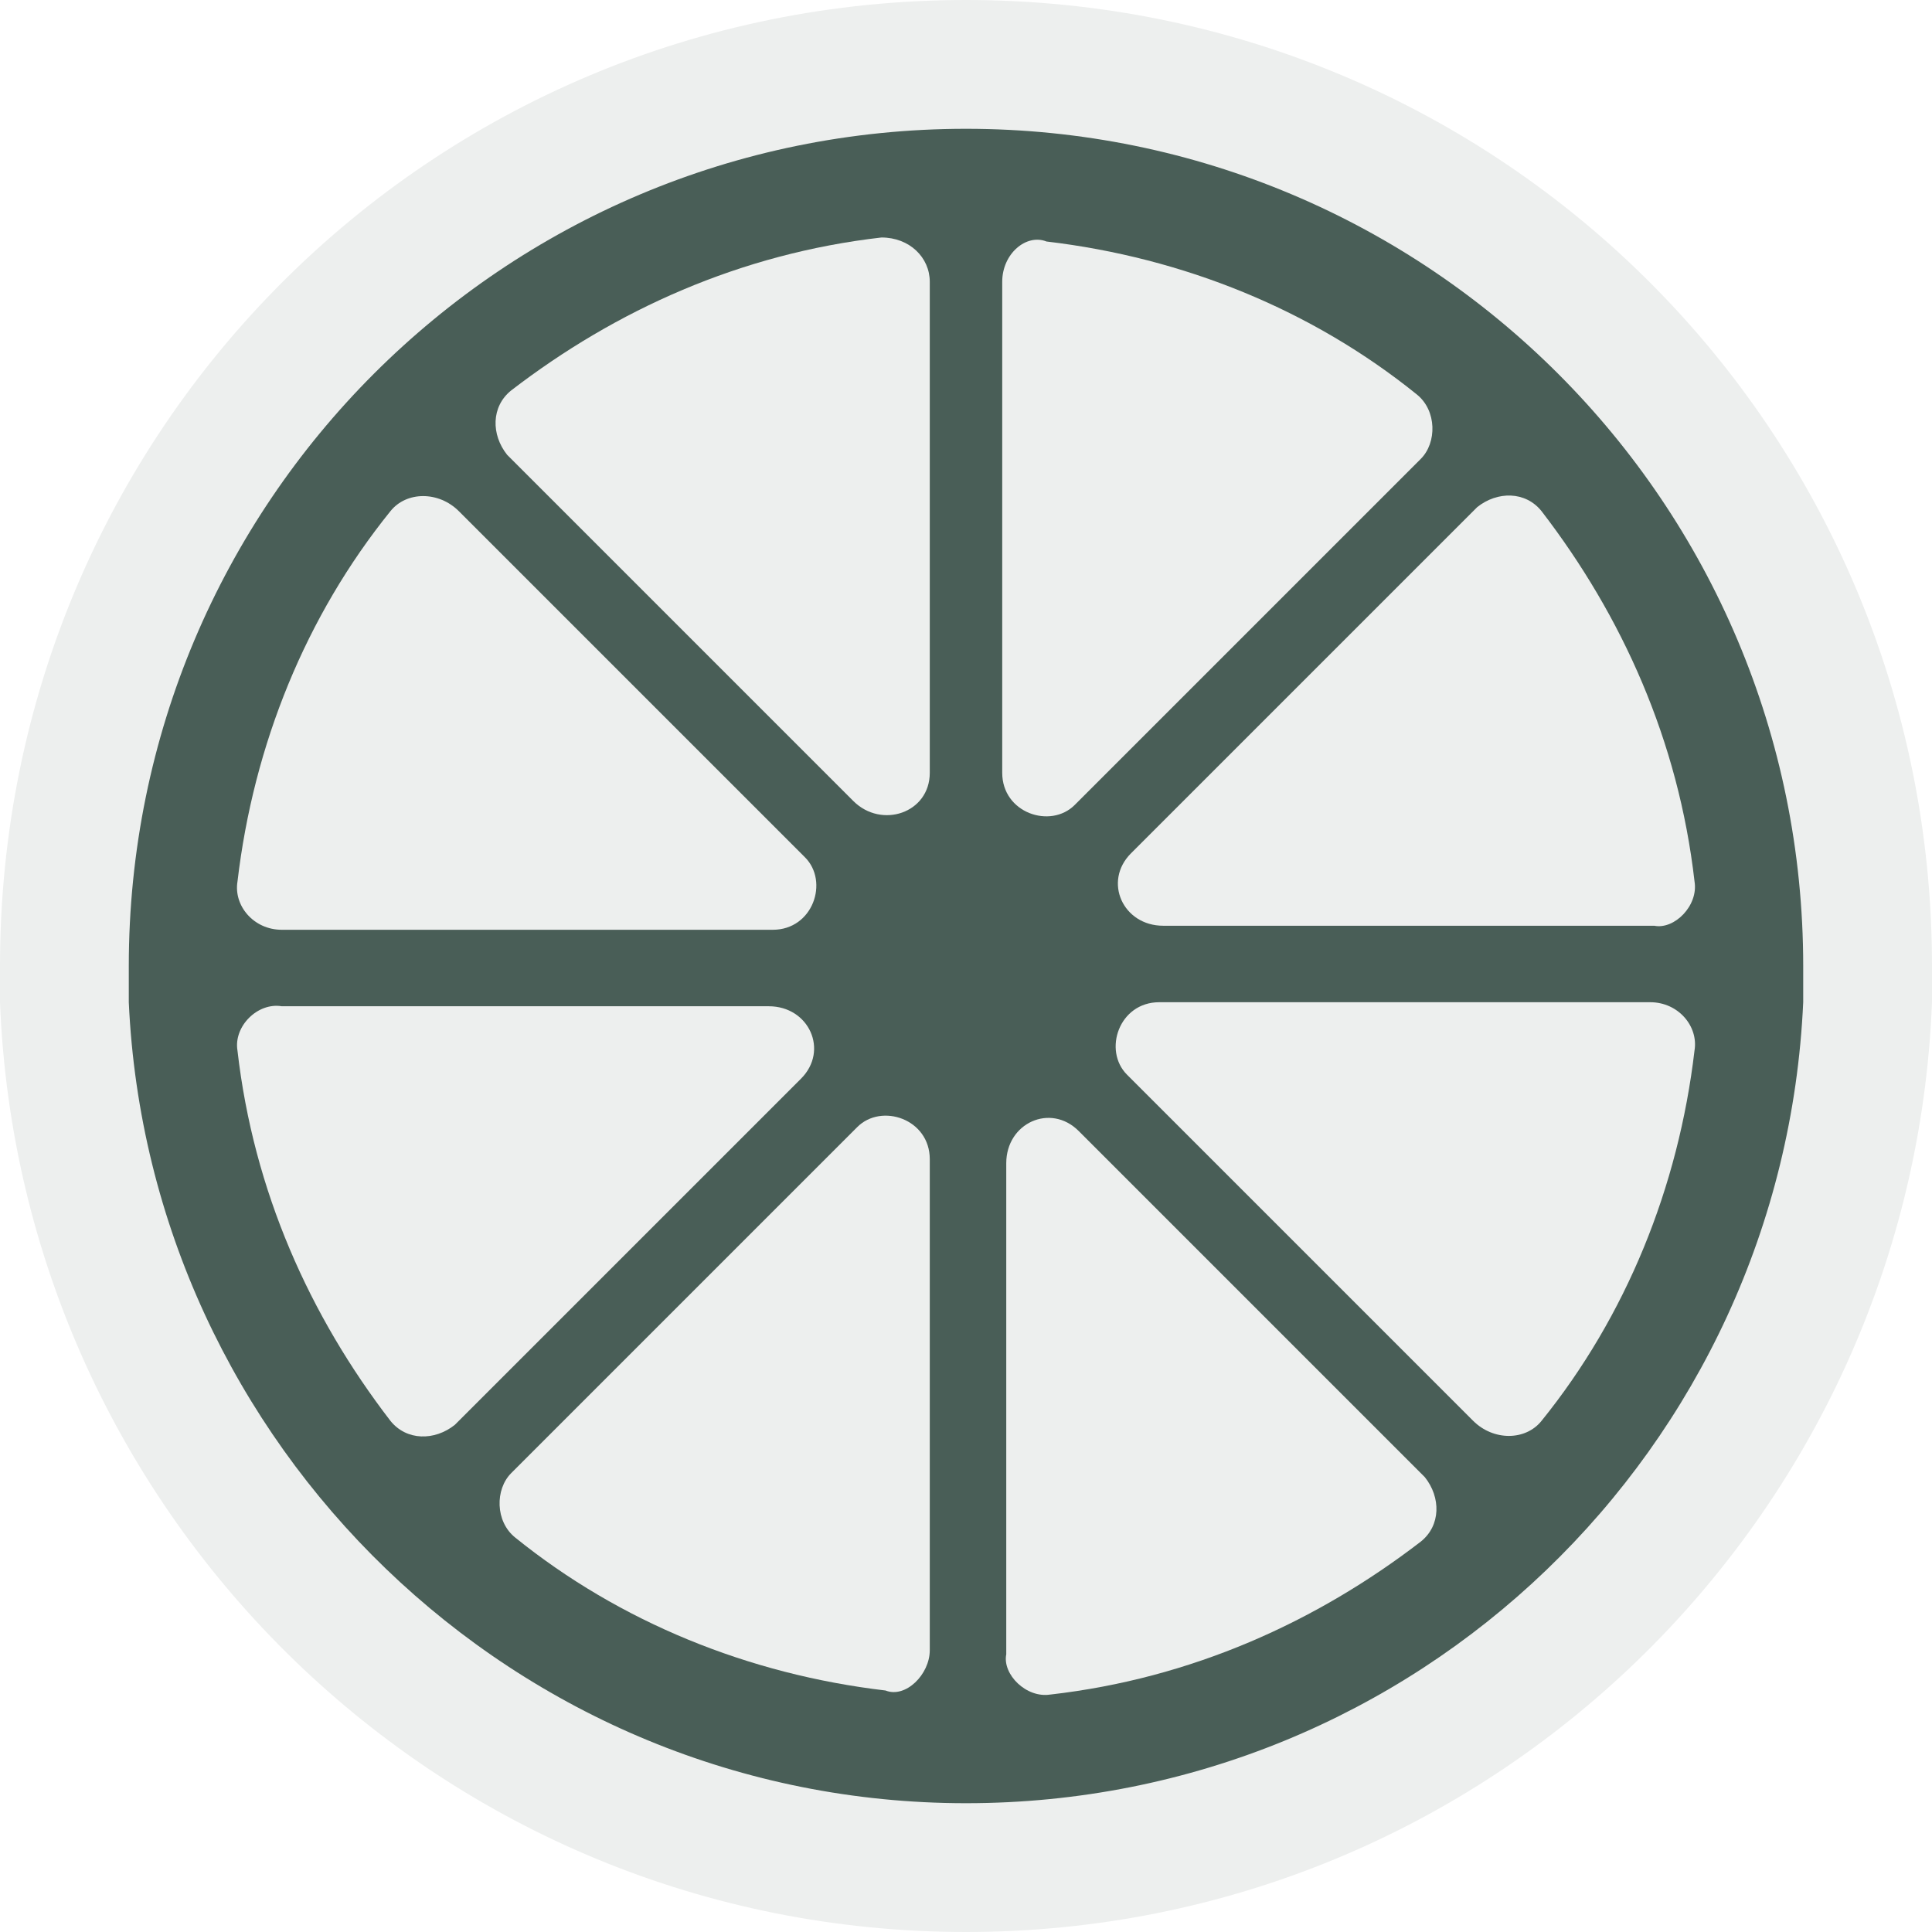
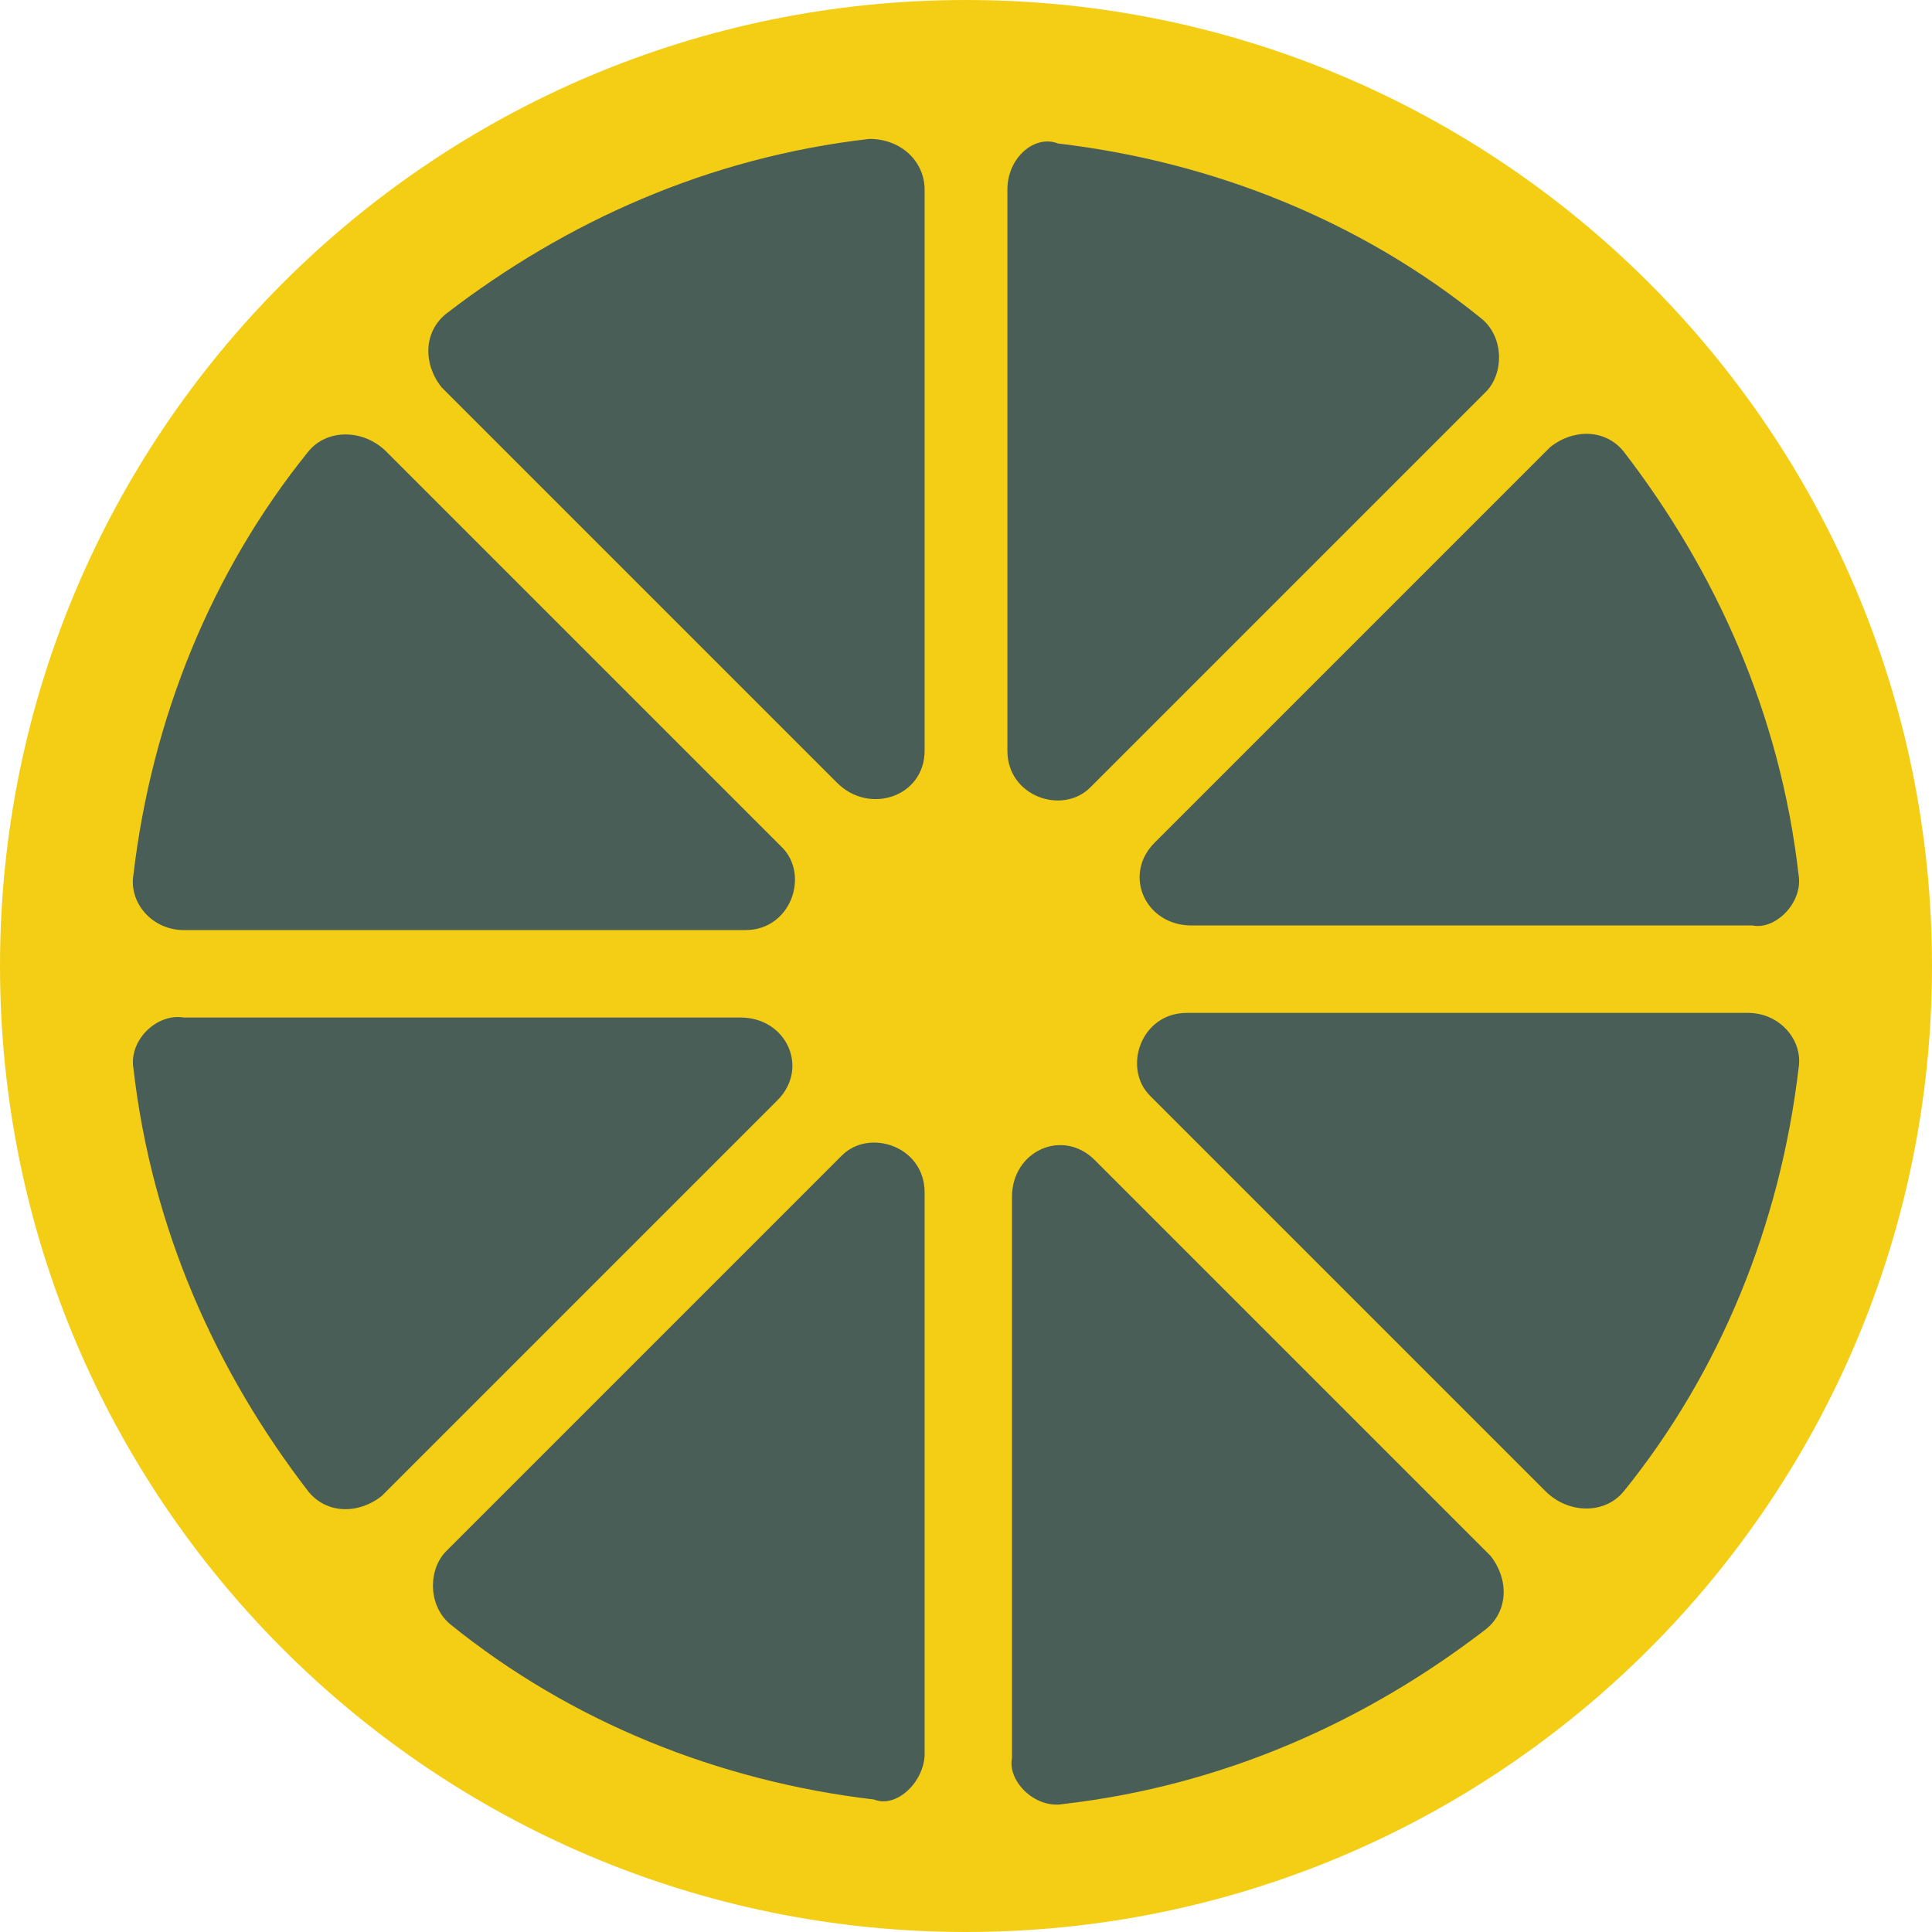
- <svg xmlns="http://www.w3.org/2000/svg" height="80px" width="80px" viewBox="0 0 80 80" version="1.1" id="svg1">
+ <svg xmlns="http://www.w3.org/2000/svg" height="40px" width="40px" viewBox="0 0 40 40" version="1.1" id="svg1">
  <defs id="defs1" />
  <g id="g1">
-     <rect width="76" height="76" rx="40" y="2" ry="40" fill="#495e57" x="2" id="rect1" style="stroke-width:2" />
-     <path d="M 38.5,68.333 V 48 c 0,-1.667 -2,-2.333 -3,-1.333 L 21.167,61 c -0.667,0.667 -0.667,2 0.167,2.667 4.333,3.5 9.667,5.667 15.333,6.333 0.833,0.333 1.833,-0.667 1.833,-1.667 z" id="path1" fill="#edefee" style="stroke-width:2" />
-     <path d="m 16.167,21.167 c -3.5,4.333 -5.667,9.667 -6.333,15.333 -0.167,1 0.667,2 1.833,2 h 20.333 c 1.667,0 2.333,-2 1.333,-3 L 19,21.167 c -0.833,-0.833 -2.167,-0.833 -2.833,-1.58e-4 z" id="path2" fill="#edefee" style="stroke-width:2" />
-     <path d="m 9.833,43.5 c 0.667,5.833 3,11 6.333,15.333 0.667,0.833 1.833,0.833 2.667,0.167 L 33.167,44.667 c 1.167,-1.167 0.333,-3 -1.333,-3 H 11.667 C 10.667,41.5 9.667,42.5 9.833,43.5 Z" id="path3" fill="#edefee" style="stroke-width:2" />
-     <path d="M 70.167,36.5 C 69.5,30.667 67.167,25.5 63.833,21.167 63.167,20.333 62,20.333 61.167,21 L 46.833,35.333 c -1.167,1.167 -0.333,3 1.333,3 H 68.5 C 69.333,38.5 70.333,37.5 70.167,36.5 Z" id="path4" fill="#edefee" style="stroke-width:2" />
-     <path d="M 38.5,32 V 11.667 c 0,-1 -0.833,-1.833 -2,-1.833 -5.833,0.667 -11,3 -15.333,6.333 -0.833,0.667 -0.833,1.833 -0.167,2.667 L 35.333,33.167 c 1.167,1.167 3.167,0.5 3.167,-1.167 z" id="path5" fill="#edefee" style="stroke-width:2" />
-     <path d="m 41.5,11.667 v 20.333 c 0,1.667 2,2.333 3,1.333 L 58.833,19 C 59.5,18.333 59.5,17 58.667,16.333 54.333,12.833 49,10.667 43.333,10 42.5,9.667 41.5,10.5 41.5,11.667 Z" id="path6" fill="#edefee" style="stroke-width:2" />
-     <path d="m 63.833,58.833 c 3.5,-4.333 5.667,-9.667 6.333,-15.333 0.167,-1 -0.667,-2 -1.833,-2 H 48 c -1.667,0 -2.333,2 -1.333,3 L 61,58.833 c 0.833,0.833 2.167,0.833 2.833,1.58e-4 z" id="path7" fill="#edefee" style="stroke-width:2" />
-     <path d="m 43.5,70.167 c 5.833,-0.667 11,-3 15.333,-6.333 0.833,-0.667 0.833,-1.833 0.167,-2.667 L 44.667,46.833 c -1.167,-1.167 -3,-0.333 -3,1.333 v 20.333 c -0.167,0.833 0.833,1.833 1.833,1.667 z" id="path8" fill="#edefee" style="stroke-width:2" />
-     <path d="M 40,0 C 17.833,0 0,17.833 0,40 0,40.5 0,41 0,41.5 0.833,62.833 18.333,80 40,80 61.667,80 79.167,62.833 80,41.5 80,41 80,40.5 80,40 80,17.833 62.167,0 40,0 Z m 0,74.667 c -18.667,0 -33.833,-14.833 -34.667,-33.167 0,-0.5 0,-1 0,-1.5 0,-19.167 15.5,-34.667 34.667,-34.667 19.167,0 34.667,15.5 34.667,34.667 0,0.5 0,1 0,1.5 C 73.833,60 58.667,74.667 40,74.667 Z" id="path9" fill="#edefee" style="stroke-width:2" />
+     <rect width="40" height="40" rx="22.857" y="0" ry="22.857" fill="#f4ce14" x="0" id="rect1" style="stroke-width:1.143" />
+     <path d="M 19.143,36.305 V 24.686 c 0,-0.952 -1.143,-1.333 -1.714,-0.762 l -8.19,8.19 c -0.381,0.381 -0.381,1.143 0.095,1.524 2.476,2 5.524,3.238 8.762,3.619 0.476,0.19 1.048,-0.381 1.048,-0.952 z" id="path1" fill="#495e57" style="stroke-width:1.143" />
+     <path d="M 6.381,9.352 C 4.381,11.829 3.143,14.876 2.762,18.114 c -0.095,0.571 0.381,1.143 1.048,1.143 h 11.619 c 0.952,0 1.333,-1.143 0.762,-1.714 L 8,9.352 C 7.524,8.876 6.762,8.876 6.381,9.352 Z" id="path2" fill="#495e57" style="stroke-width:1.143" />
+     <path d="m 2.762,22.114 c 0.381,3.333 1.714,6.286 3.619,8.762 0.381,0.476 1.048,0.476 1.524,0.095 l 8.19,-8.19 c 0.667,-0.667 0.19,-1.714 -0.762,-1.714 H 3.81 c -0.571,-0.095 -1.143,0.476 -1.048,1.048 z" id="path3" fill="#495e57" style="stroke-width:1.143" />
+     <path d="m 37.238,18.114 c -0.381,-3.333 -1.714,-6.286 -3.619,-8.762 -0.381,-0.476 -1.048,-0.476 -1.524,-0.095 l -8.19,8.19 c -0.667,0.667 -0.19,1.714 0.762,1.714 h 11.619 c 0.476,0.095 1.048,-0.476 0.952,-1.048 z" id="path4" fill="#495e57" style="stroke-width:1.143" />
+     <path d="M 19.143,15.543 V 3.924 c 0,-0.571 -0.476,-1.048 -1.143,-1.048 C 14.667,3.257 11.714,4.59 9.238,6.495 8.762,6.876 8.762,7.543 9.143,8.019 l 8.19,8.19 c 0.667,0.667 1.81,0.286 1.81,-0.667 z" id="path5" fill="#495e57" style="stroke-width:1.143" />
+     <path d="M 20.857,3.924 V 15.543 c 0,0.952 1.143,1.333 1.714,0.762 l 8.19,-8.19 c 0.381,-0.381 0.381,-1.143 -0.095,-1.524 C 28.191,4.59 25.143,3.352 21.905,2.971 21.429,2.781 20.857,3.257 20.857,3.924 Z" id="path6" fill="#495e57" style="stroke-width:1.143" />
+     <path d="m 33.619,30.876 c 2,-2.476 3.238,-5.524 3.619,-8.762 0.095,-0.571 -0.381,-1.143 -1.048,-1.143 H 24.571 c -0.952,0 -1.333,1.143 -0.762,1.714 l 8.19,8.19 c 0.476,0.476 1.238,0.476 1.619,9e-5 z" id="path7" fill="#495e57" style="stroke-width:1.143" />
+     <path d="m 22,37.352 c 3.333,-0.381 6.286,-1.714 8.762,-3.619 0.476,-0.381 0.476,-1.048 0.095,-1.524 L 22.667,24.019 C 22,23.352 20.952,23.829 20.952,24.781 v 11.619 c -0.095,0.476 0.476,1.048 1.048,0.952 z" id="path8" fill="#495e57" style="stroke-width:1.143" />
  </g>
</svg>
